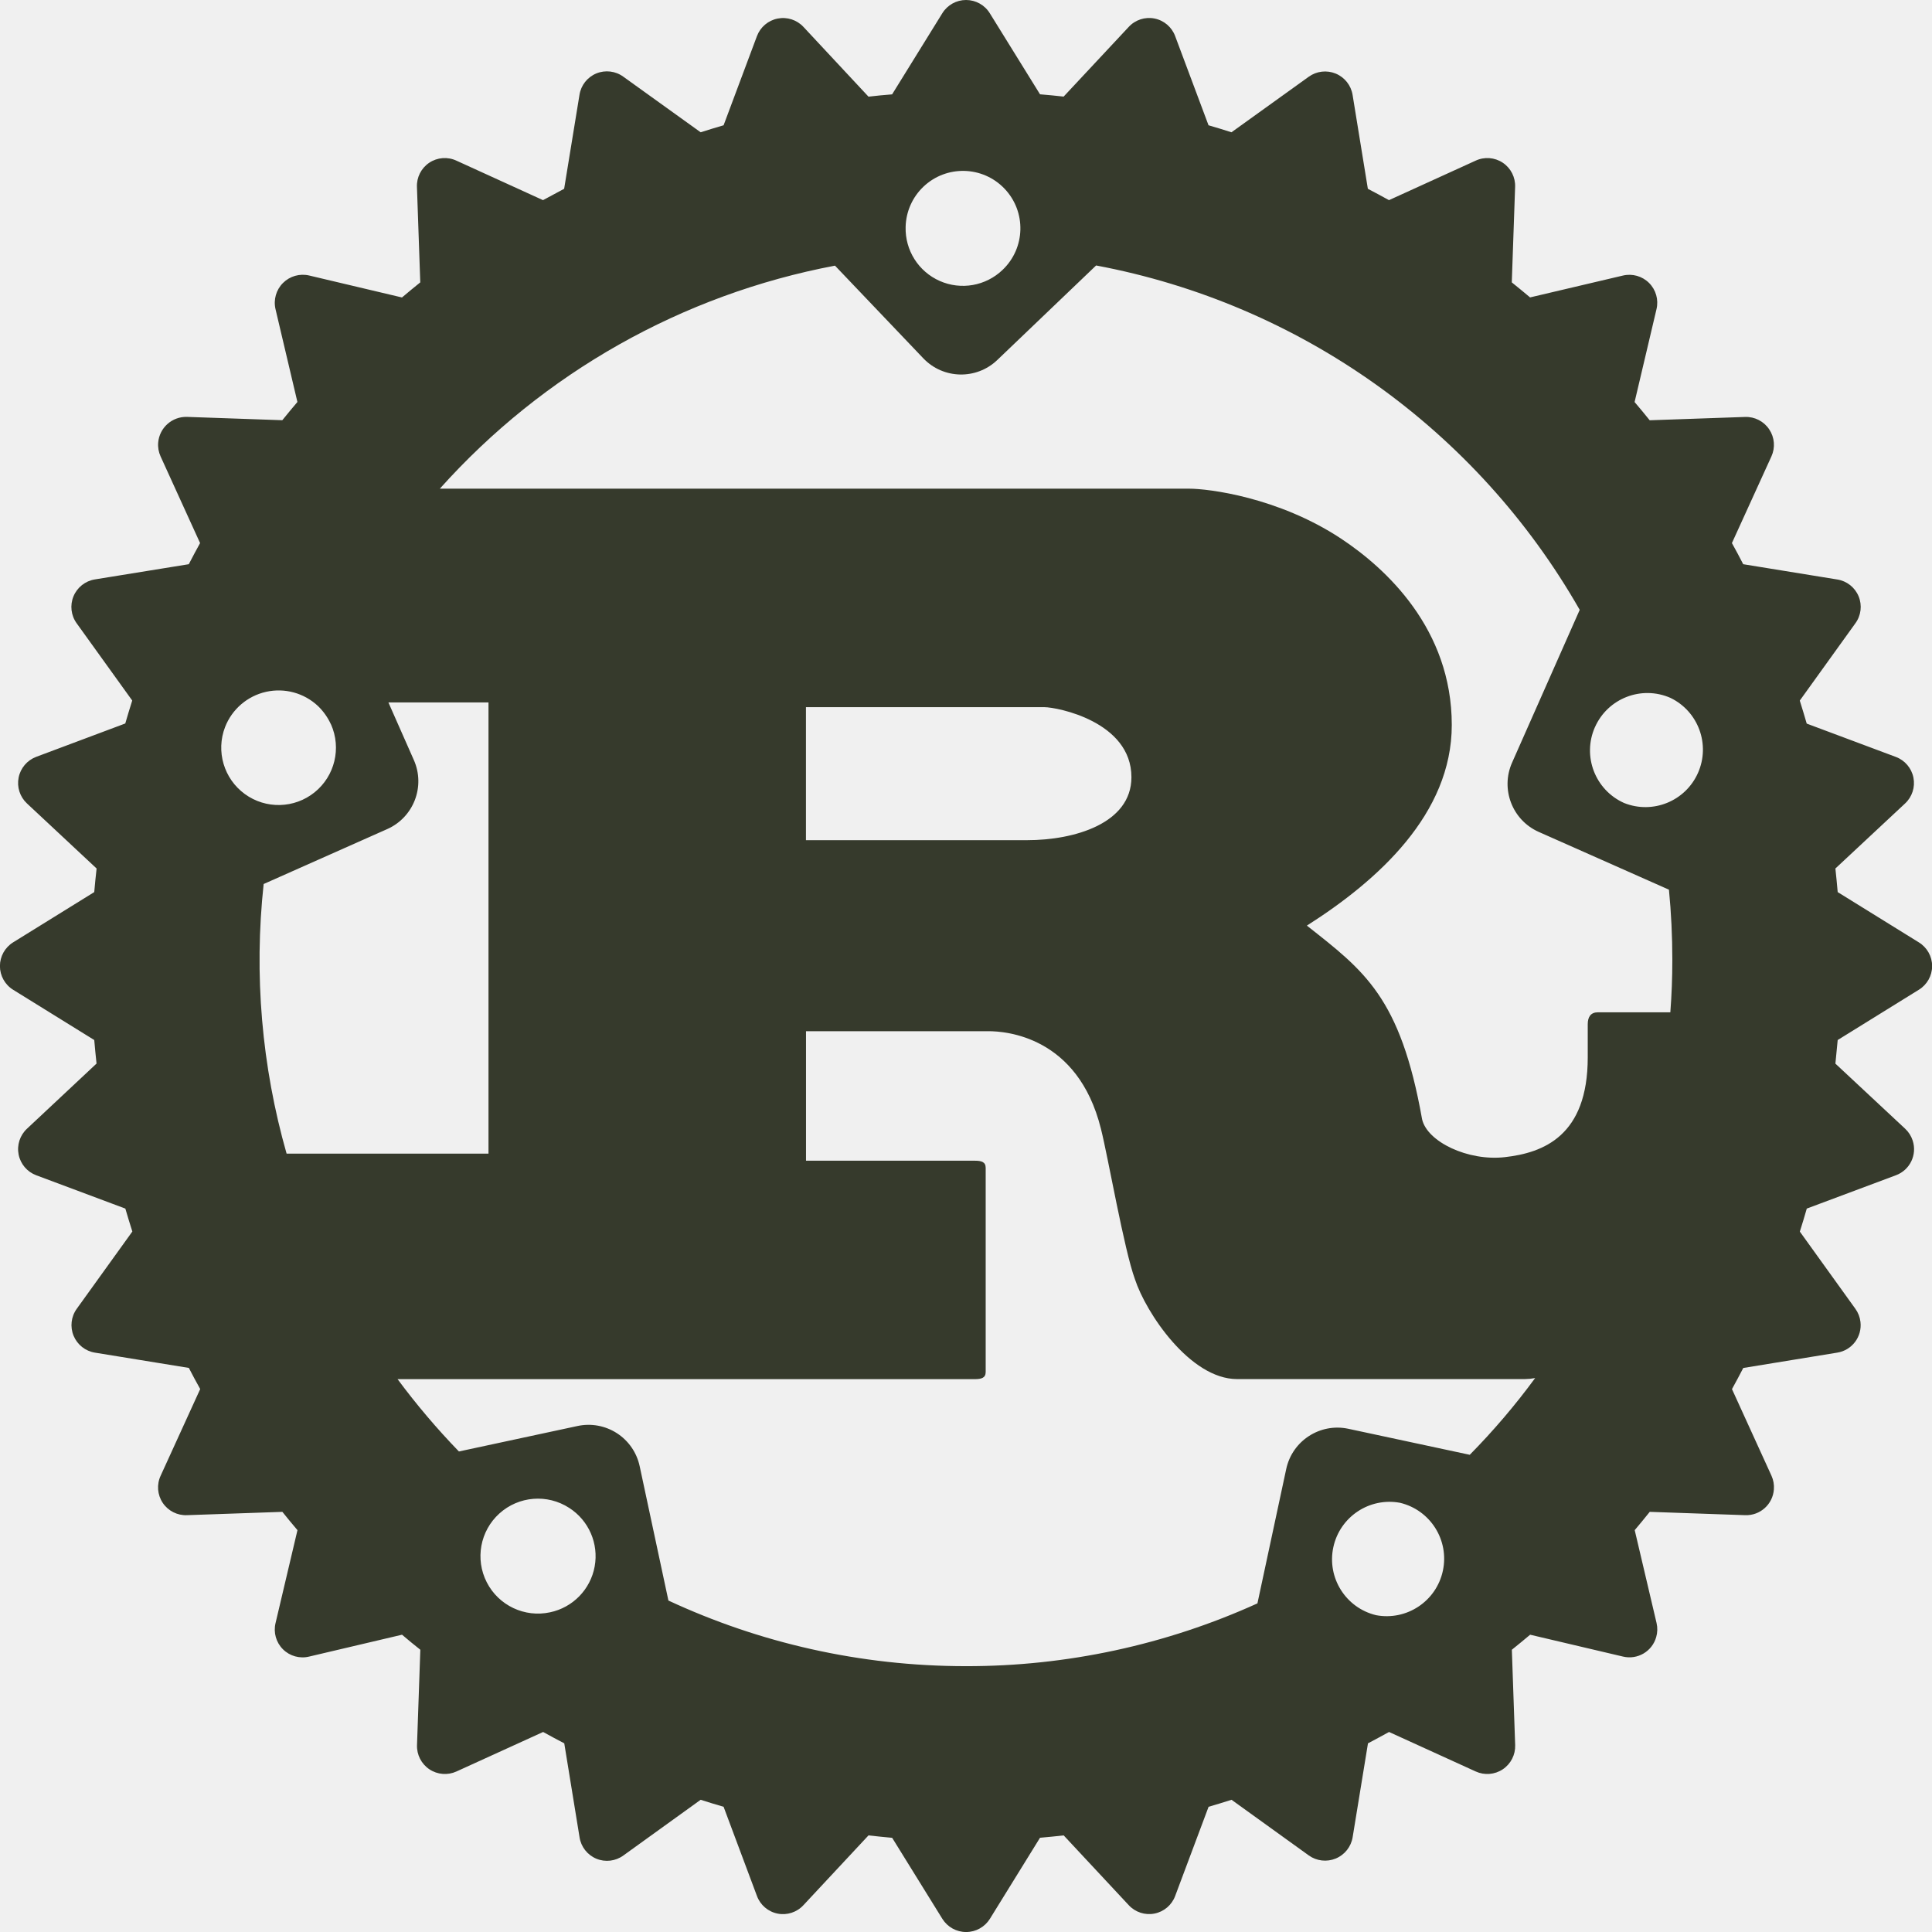
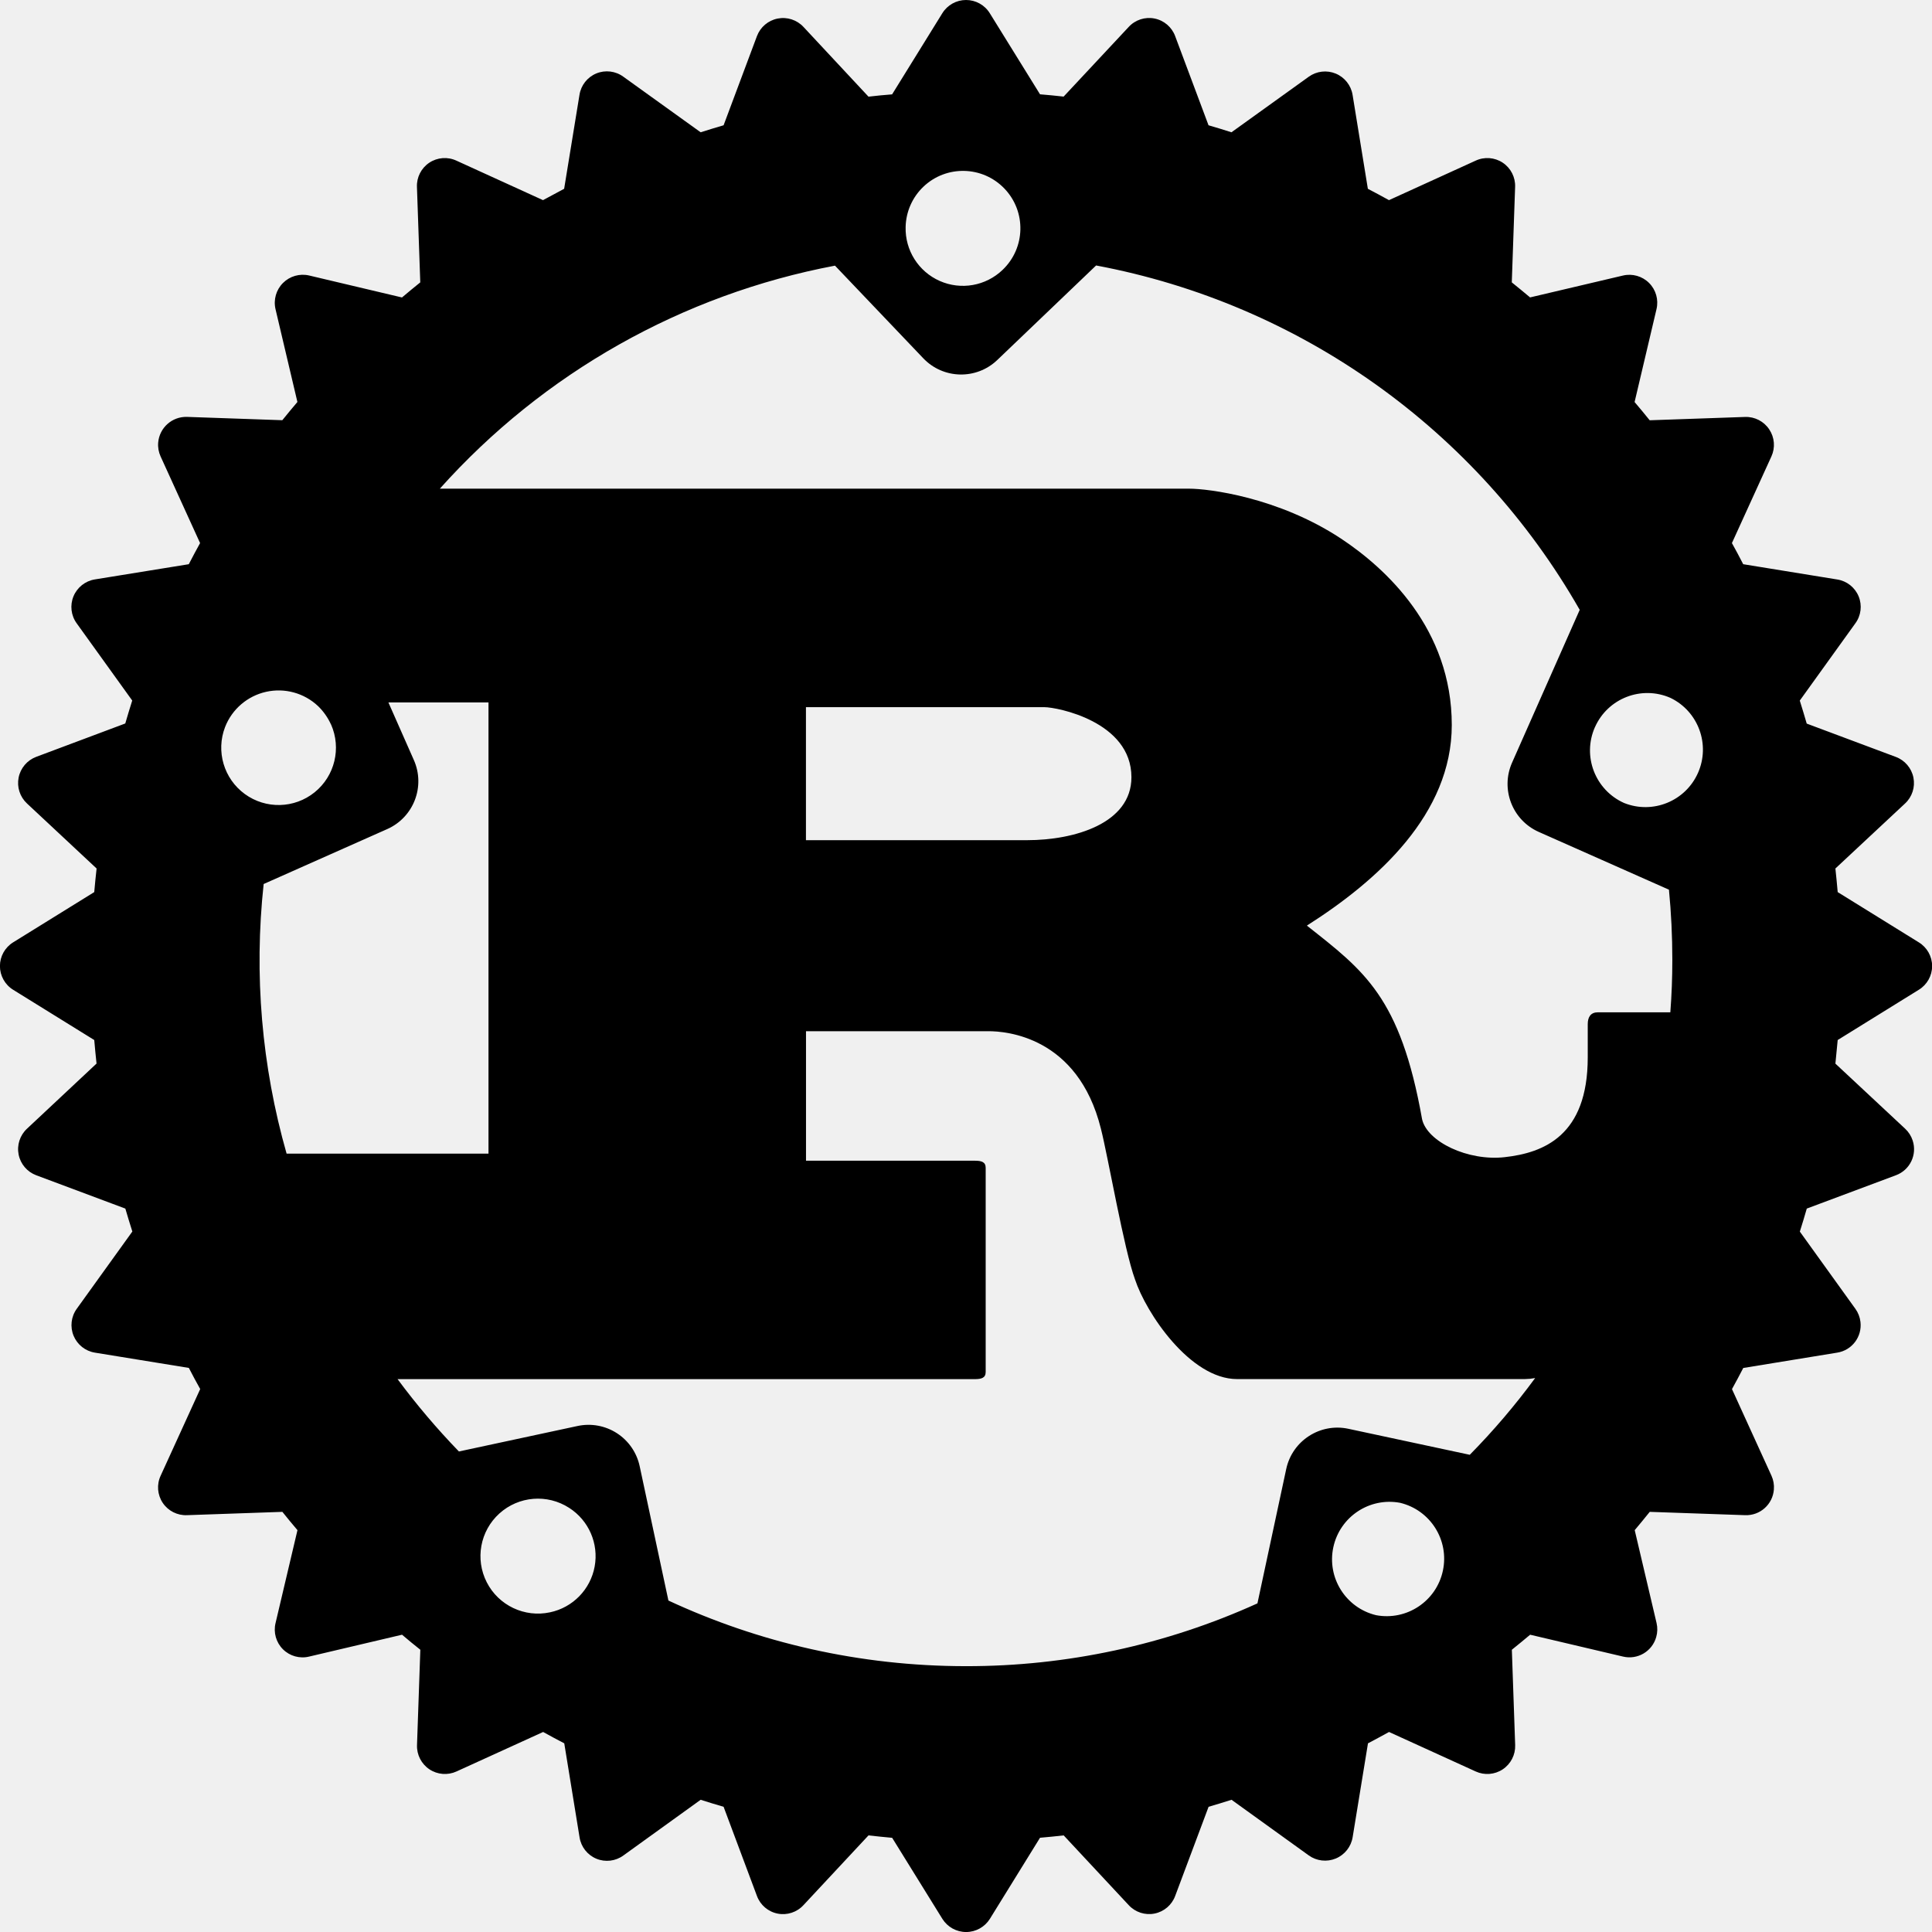
- <svg xmlns="http://www.w3.org/2000/svg" width="32" height="32" fill="none" viewBox="0 0 32 32">
-   <g clip-path="url(#a)">
-     <path fill="#363a2c" d="m31.781 15.608-1.343-.832q-.017-.195-.038-.391l1.154-1.077a.462.462 0 0 0-.153-.771l-1.476-.552a17 17 0 0 0-.115-.381l.92-1.279a.46.46 0 0 0-.3-.727l-1.557-.253q-.09-.176-.187-.35l.654-1.435a.46.46 0 0 0-.036-.448.46.46 0 0 0-.4-.206l-1.58.055a13 13 0 0 0-.25-.302l.363-1.539a.462.462 0 0 0-.556-.556l-1.538.362q-.15-.126-.303-.249l.055-1.58a.46.46 0 0 0-.654-.436l-1.435.654a17 17 0 0 0-.35-.188l-.253-1.556a.462.462 0 0 0-.726-.3l-1.28.92a14 14 0 0 0-.38-.116L19.465.6a.46.46 0 0 0-.771-.153L17.617 1.6q-.195-.022-.391-.038L16.394.219a.462.462 0 0 0-.786 0l-.832 1.344q-.195.015-.391.038L13.308.446a.462.462 0 0 0-.771.153l-.552 1.476q-.192.056-.38.116l-1.28-.92a.46.46 0 0 0-.727.3l-.254 1.556q-.175.092-.35.188L7.56 2.661a.46.46 0 0 0-.654.437l.055 1.579q-.153.123-.303.25L5.12 4.563a.464.464 0 0 0-.557.556l.363 1.539q-.127.15-.25.302l-1.579-.055a.465.465 0 0 0-.477.425.46.46 0 0 0 .04.23l.654 1.435q-.095.172-.187.35l-1.556.252a.462.462 0 0 0-.301.727l.92 1.279q-.06.19-.115.38l-1.476.553a.463.463 0 0 0-.153.771L1.6 14.385q-.022.195-.039.391l-1.343.832a.462.462 0 0 0 0 .786l1.343.832q.017.195.038.39L.447 18.695a.462.462 0 0 0 .153.771l1.476.552q.056.192.116.38l-.921 1.28a.462.462 0 0 0 .301.726l1.556.253q.091.177.188.35l-.655 1.435a.46.46 0 0 0 .437.654l1.579-.055q.123.154.25.303l-.363 1.539a.46.46 0 0 0 .557.555l1.538-.362q.15.128.303.249l-.055 1.58a.462.462 0 0 0 .654.436l1.435-.654q.173.096.35.188l.253 1.555a.46.46 0 0 0 .727.302l1.279-.922q.19.061.38.116l.552 1.476a.46.46 0 0 0 .771.153l1.077-1.155q.195.022.392.04l.832 1.343a.464.464 0 0 0 .786 0l.831-1.344q.197-.017.392-.039l1.077 1.155a.46.46 0 0 0 .77-.153l.553-1.476q.19-.055.38-.116l1.28.922a.463.463 0 0 0 .726-.302l.254-1.555q.175-.092.349-.188l1.435.654a.462.462 0 0 0 .654-.436l-.055-1.58q.153-.123.303-.249l1.538.362a.46.46 0 0 0 .55-.323.46.46 0 0 0 .006-.232l-.362-1.539q.126-.15.249-.303l1.58.055a.46.46 0 0 0 .476-.425.46.46 0 0 0-.04-.229l-.654-1.434q.096-.174.187-.35l1.556-.254a.46.46 0 0 0 .385-.51.46.46 0 0 0-.084-.216l-.92-1.279q.06-.189.115-.381l1.476-.552a.46.46 0 0 0 .278-.575.46.46 0 0 0-.125-.196L30.4 17.617q.02-.195.038-.391l1.343-.832a.46.46 0 0 0 0-.786M22.79 26.752a.952.952 0 0 1 .399-1.861.952.952 0 0 1-.4 1.861m-.457-3.087a.867.867 0 0 0-1.028.666l-.477 2.226A11.65 11.65 0 0 1 16 27.597c-1.76 0-3.43-.39-4.929-1.087l-.476-2.225a.866.866 0 0 0-1.029-.666l-1.965.422a12 12 0 0 1-1.016-1.198h9.561c.108 0 .18-.02.18-.118v-3.382c0-.099-.072-.118-.18-.118H13.35V17.08h3.024c.276 0 1.477.079 1.86 1.613.12.472.384 2.006.565 2.497.18.551.911 1.652 1.691 1.652h4.765a1 1 0 0 0 .172-.017q-.496.675-1.083 1.271zM9.11 26.705a.952.952 0 1 1 .317-1.73.95.95 0 0 1-.317 1.73M5.483 11.999a.95.95 0 1 1-1.755.043.952.952 0 0 1 1.541-.346 1 1 0 0 1 .213.303m-1.115 2.643 2.047-.91a.867.867 0 0 0 .44-1.145l-.421-.953h1.658v7.474H4.747a11.7 11.7 0 0 1-.38-4.466m8.982-.726v-2.203H17.3c.204 0 1.44.236 1.44 1.16 0 .768-.948 1.043-1.728 1.043zm14.35 1.983q0 .438-.033.868h-1.2c-.12 0-.168.079-.168.197v.55c0 1.298-.732 1.58-1.373 1.652-.61.07-1.288-.255-1.371-.629-.36-2.026-.96-2.458-1.908-3.206 1.176-.747 2.4-1.848 2.4-3.323 0-1.593-1.092-2.596-1.836-3.088-1.044-.688-2.2-.826-2.512-.826H7.285a11.7 11.7 0 0 1 6.545-3.694l1.463 1.535a.866.866 0 0 0 1.225.028l1.637-1.566a11.71 11.71 0 0 1 8.01 5.704l-1.121 2.532a.87.87 0 0 0 .44 1.145l2.159.958q.056.574.056 1.163M15.294 3.093a.95.95 0 1 1 1.312 1.377A.949.949 0 0 1 15 3.76a.95.95 0 0 1 .294-.667m11.123 8.952a.95.95 0 0 1 1.253-.485.952.952 0 0 1-.77 1.74.953.953 0 0 1-.483-1.256" />
-   </g>
-   <defs>
-     <clipPath id="a">
-       <path fill="#fff" d="M0 0h32v32H0z" />
-     </clipPath>
-   </defs>
+ <svg xmlns="http://www.w3.org/2000/svg" width="32" height="32" fill="currentColor" viewBox="0 0 32 32">
+   <path d="m31.781 15.608-1.343-.832q-.017-.195-.038-.391l1.154-1.077a.462.462 0 0 0-.153-.771l-1.476-.552a17 17 0 0 0-.115-.381l.92-1.279a.46.46 0 0 0-.3-.727l-1.557-.253q-.09-.176-.187-.35l.654-1.435a.46.46 0 0 0-.036-.448.46.46 0 0 0-.4-.206l-1.58.055a13 13 0 0 0-.25-.302l.363-1.539a.462.462 0 0 0-.556-.556l-1.538.362q-.15-.126-.303-.249l.055-1.58a.46.46 0 0 0-.654-.436l-1.435.654a17 17 0 0 0-.35-.188l-.253-1.556a.462.462 0 0 0-.726-.3l-1.28.92a14 14 0 0 0-.38-.116L19.465.6a.46.46 0 0 0-.771-.153L17.617 1.6q-.195-.022-.391-.038L16.394.219a.462.462 0 0 0-.786 0l-.832 1.344q-.195.015-.391.038L13.308.446a.462.462 0 0 0-.771.153l-.552 1.476q-.192.056-.38.116l-1.28-.92a.46.46 0 0 0-.727.3l-.254 1.556q-.175.092-.35.188L7.56 2.661a.46.46 0 0 0-.654.437l.055 1.579q-.153.123-.303.25L5.12 4.563a.464.464 0 0 0-.557.556l.363 1.539q-.127.15-.25.302l-1.579-.055a.465.465 0 0 0-.477.425.46.46 0 0 0 .04.23l.654 1.435q-.095.172-.187.35l-1.556.252a.462.462 0 0 0-.301.727l.92 1.279q-.06.19-.115.38l-1.476.553a.463.463 0 0 0-.153.771L1.6 14.385q-.022.195-.039.391l-1.343.832a.462.462 0 0 0 0 .786l1.343.832q.017.195.038.39L.447 18.695a.462.462 0 0 0 .153.771l1.476.552q.056.192.116.38l-.921 1.28a.462.462 0 0 0 .301.726l1.556.253q.091.177.188.35l-.655 1.435a.46.46 0 0 0 .437.654l1.579-.055q.123.154.25.303l-.363 1.539a.46.46 0 0 0 .557.555l1.538-.362q.15.128.303.249l-.055 1.58a.462.462 0 0 0 .654.436l1.435-.654q.173.096.35.188l.253 1.555a.46.46 0 0 0 .727.302l1.279-.922q.19.061.38.116l.552 1.476a.46.46 0 0 0 .771.153l1.077-1.155q.195.022.392.04l.832 1.343a.464.464 0 0 0 .786 0l.831-1.344q.197-.017.392-.039l1.077 1.155a.46.46 0 0 0 .77-.153l.553-1.476q.19-.055.38-.116l1.28.922a.463.463 0 0 0 .726-.302l.254-1.555q.175-.092.349-.188l1.435.654a.462.462 0 0 0 .654-.436l-.055-1.58q.153-.123.303-.249l1.538.362a.46.46 0 0 0 .55-.323.46.46 0 0 0 .006-.232l-.362-1.539q.126-.15.249-.303l1.58.055a.46.46 0 0 0 .476-.425.46.46 0 0 0-.04-.229l-.654-1.434q.096-.174.187-.35l1.556-.254a.46.46 0 0 0 .385-.51.46.46 0 0 0-.084-.216l-.92-1.279q.06-.189.115-.381l1.476-.552a.46.46 0 0 0 .278-.575.46.46 0 0 0-.125-.196L30.4 17.617q.02-.195.038-.391l1.343-.832a.46.46 0 0 0 0-.786M22.79 26.752a.952.952 0 0 1 .399-1.861.952.952 0 0 1-.4 1.861m-.457-3.087a.867.867 0 0 0-1.028.666l-.477 2.226A11.65 11.65 0 0 1 16 27.597c-1.76 0-3.43-.39-4.929-1.087l-.476-2.225a.866.866 0 0 0-1.029-.666l-1.965.422a12 12 0 0 1-1.016-1.198h9.561c.108 0 .18-.02.18-.118v-3.382c0-.099-.072-.118-.18-.118H13.35V17.08h3.024c.276 0 1.477.079 1.86 1.613.12.472.384 2.006.565 2.497.18.551.911 1.652 1.691 1.652h4.765a1 1 0 0 0 .172-.017q-.496.675-1.083 1.271zM9.11 26.705a.952.952 0 1 1 .317-1.73.95.95 0 0 1-.317 1.73M5.483 11.999a.95.95 0 1 1-1.755.043.952.952 0 0 1 1.541-.346 1 1 0 0 1 .213.303m-1.115 2.643 2.047-.91a.867.867 0 0 0 .44-1.145l-.421-.953h1.658v7.474H4.747a11.7 11.7 0 0 1-.38-4.466m8.982-.726v-2.203H17.3c.204 0 1.44.236 1.44 1.16 0 .768-.948 1.043-1.728 1.043zm14.35 1.983q0 .438-.033.868h-1.2c-.12 0-.168.079-.168.197v.55c0 1.298-.732 1.58-1.373 1.652-.61.07-1.288-.255-1.371-.629-.36-2.026-.96-2.458-1.908-3.206 1.176-.747 2.4-1.848 2.4-3.323 0-1.593-1.092-2.596-1.836-3.088-1.044-.688-2.2-.826-2.512-.826H7.285a11.7 11.7 0 0 1 6.545-3.694l1.463 1.535a.866.866 0 0 0 1.225.028l1.637-1.566a11.71 11.71 0 0 1 8.01 5.704l-1.121 2.532a.87.87 0 0 0 .44 1.145l2.159.958q.056.574.056 1.163M15.294 3.093a.95.95 0 1 1 1.312 1.377A.949.949 0 0 1 15 3.76a.95.95 0 0 1 .294-.667m11.123 8.952a.95.95 0 0 1 1.253-.485.952.952 0 0 1-.77 1.74.953.953 0 0 1-.483-1.256" />
</svg>
